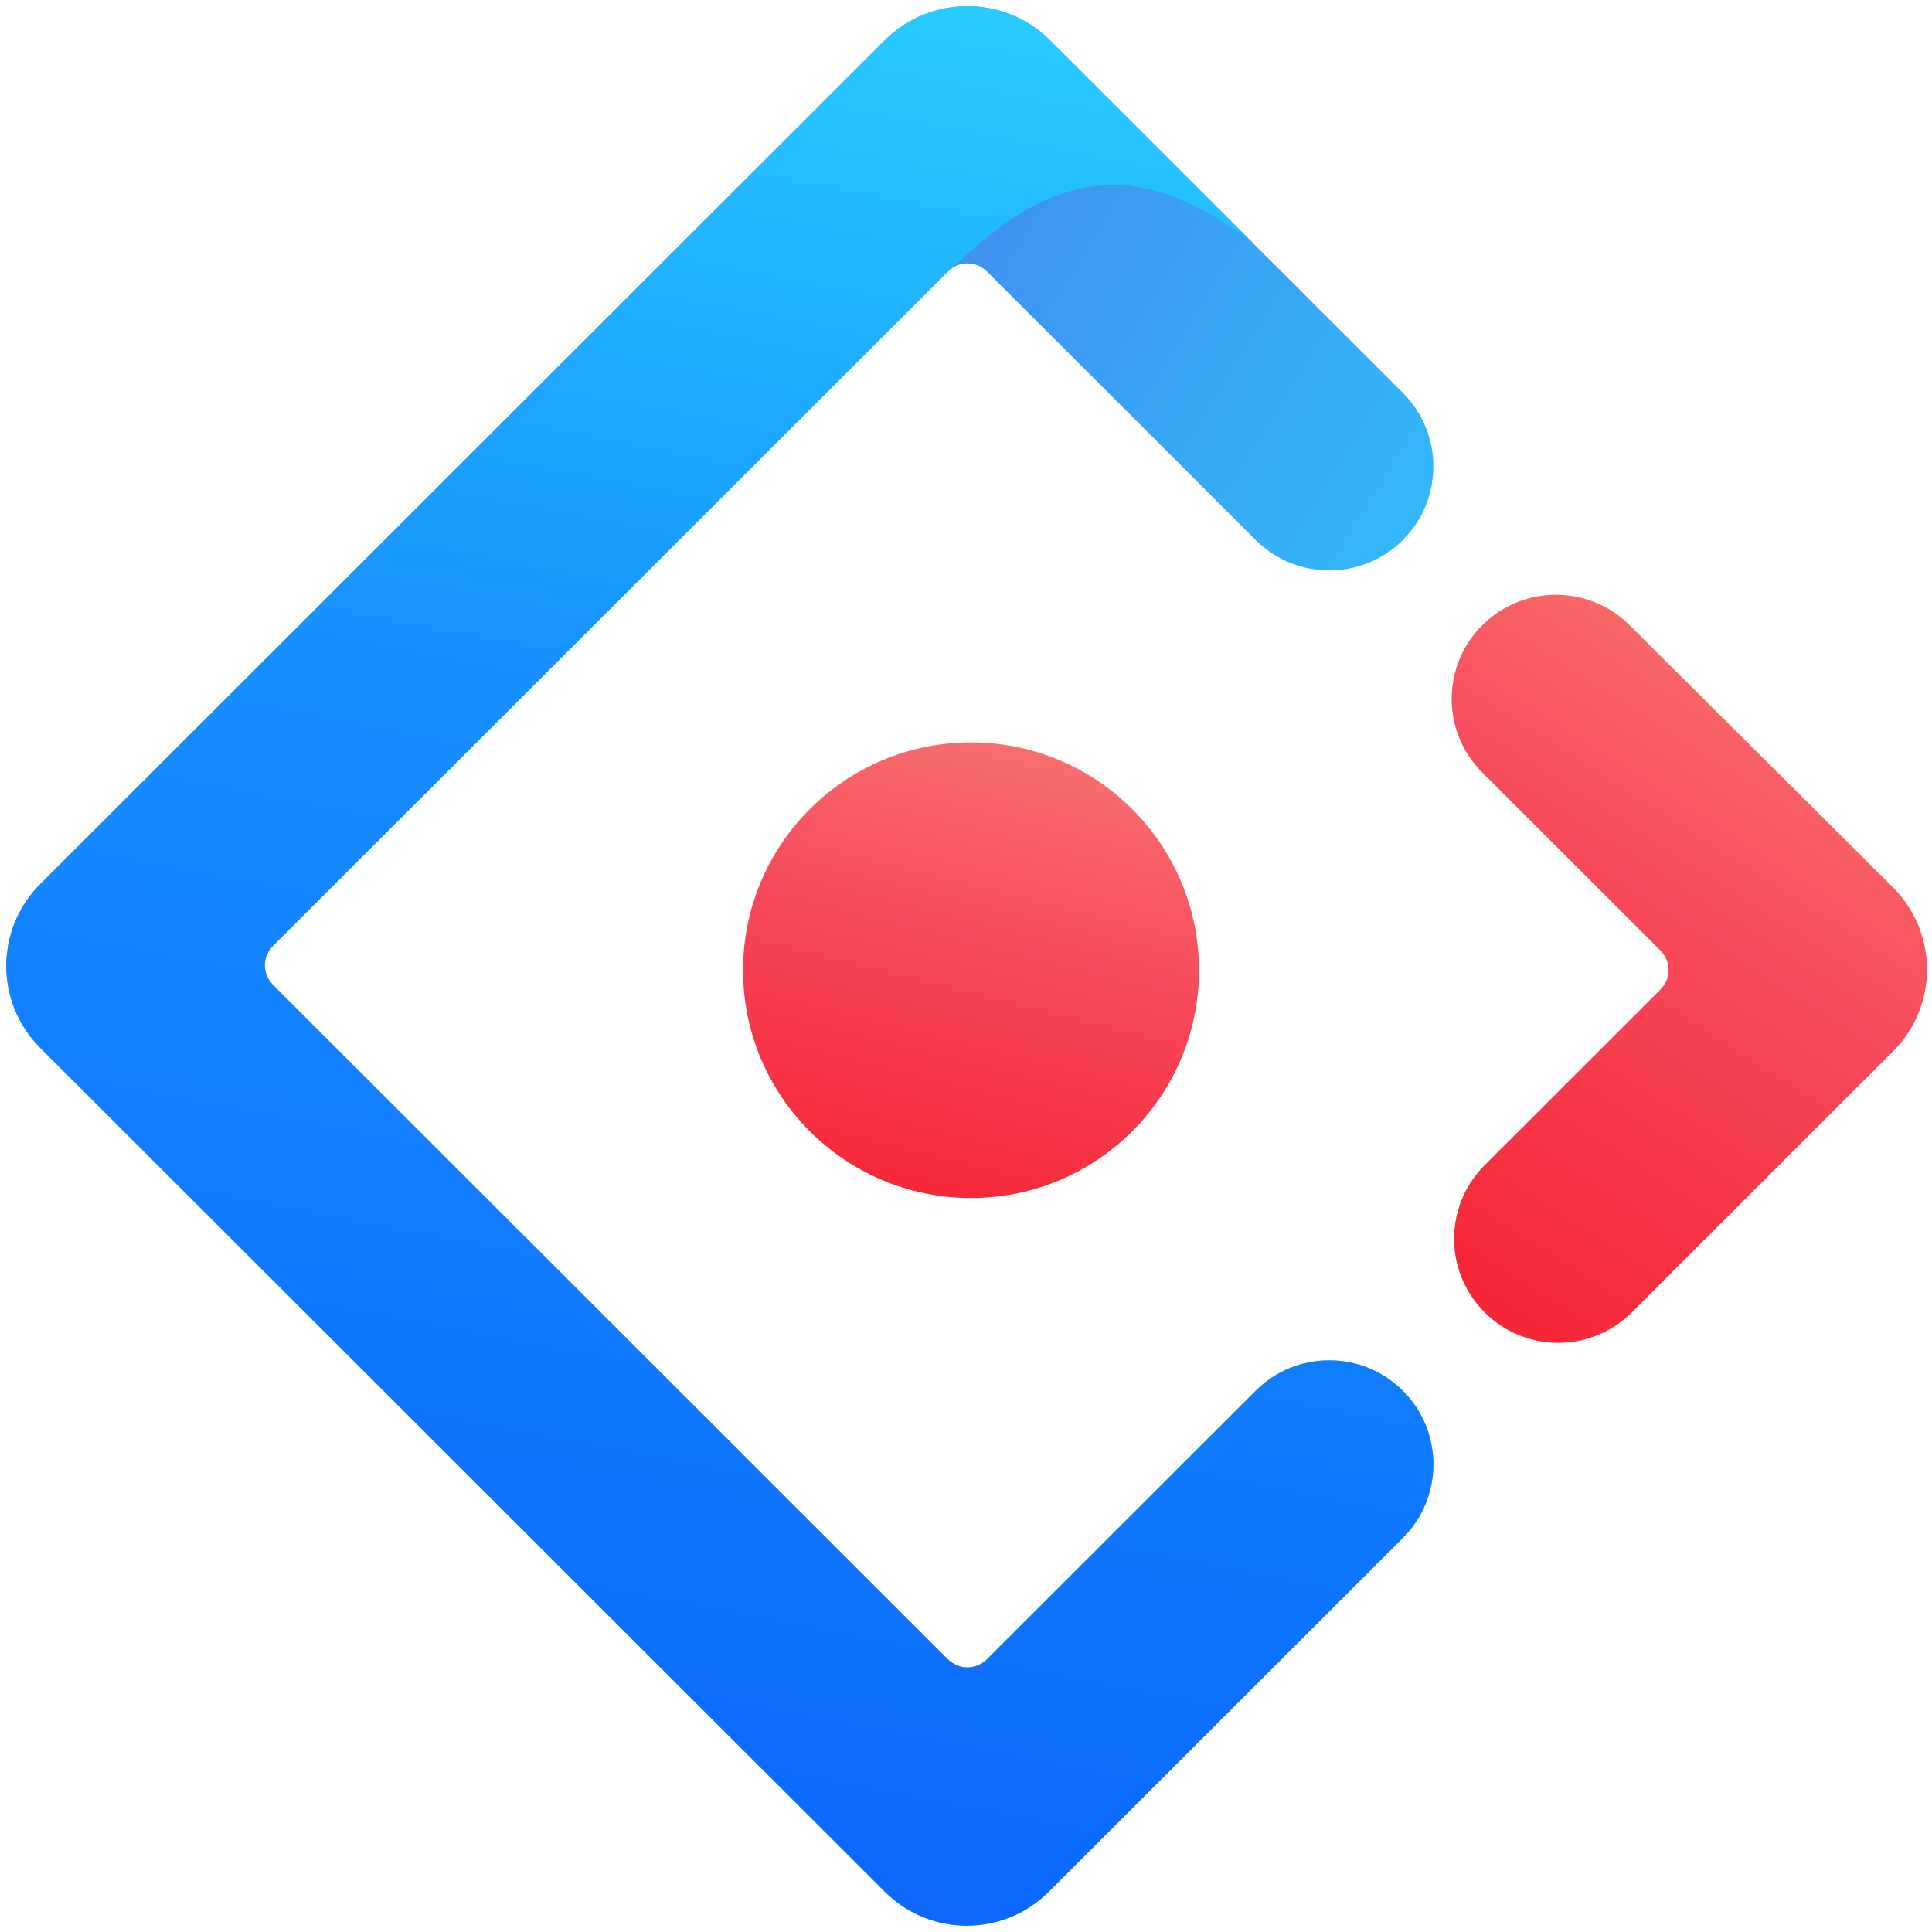
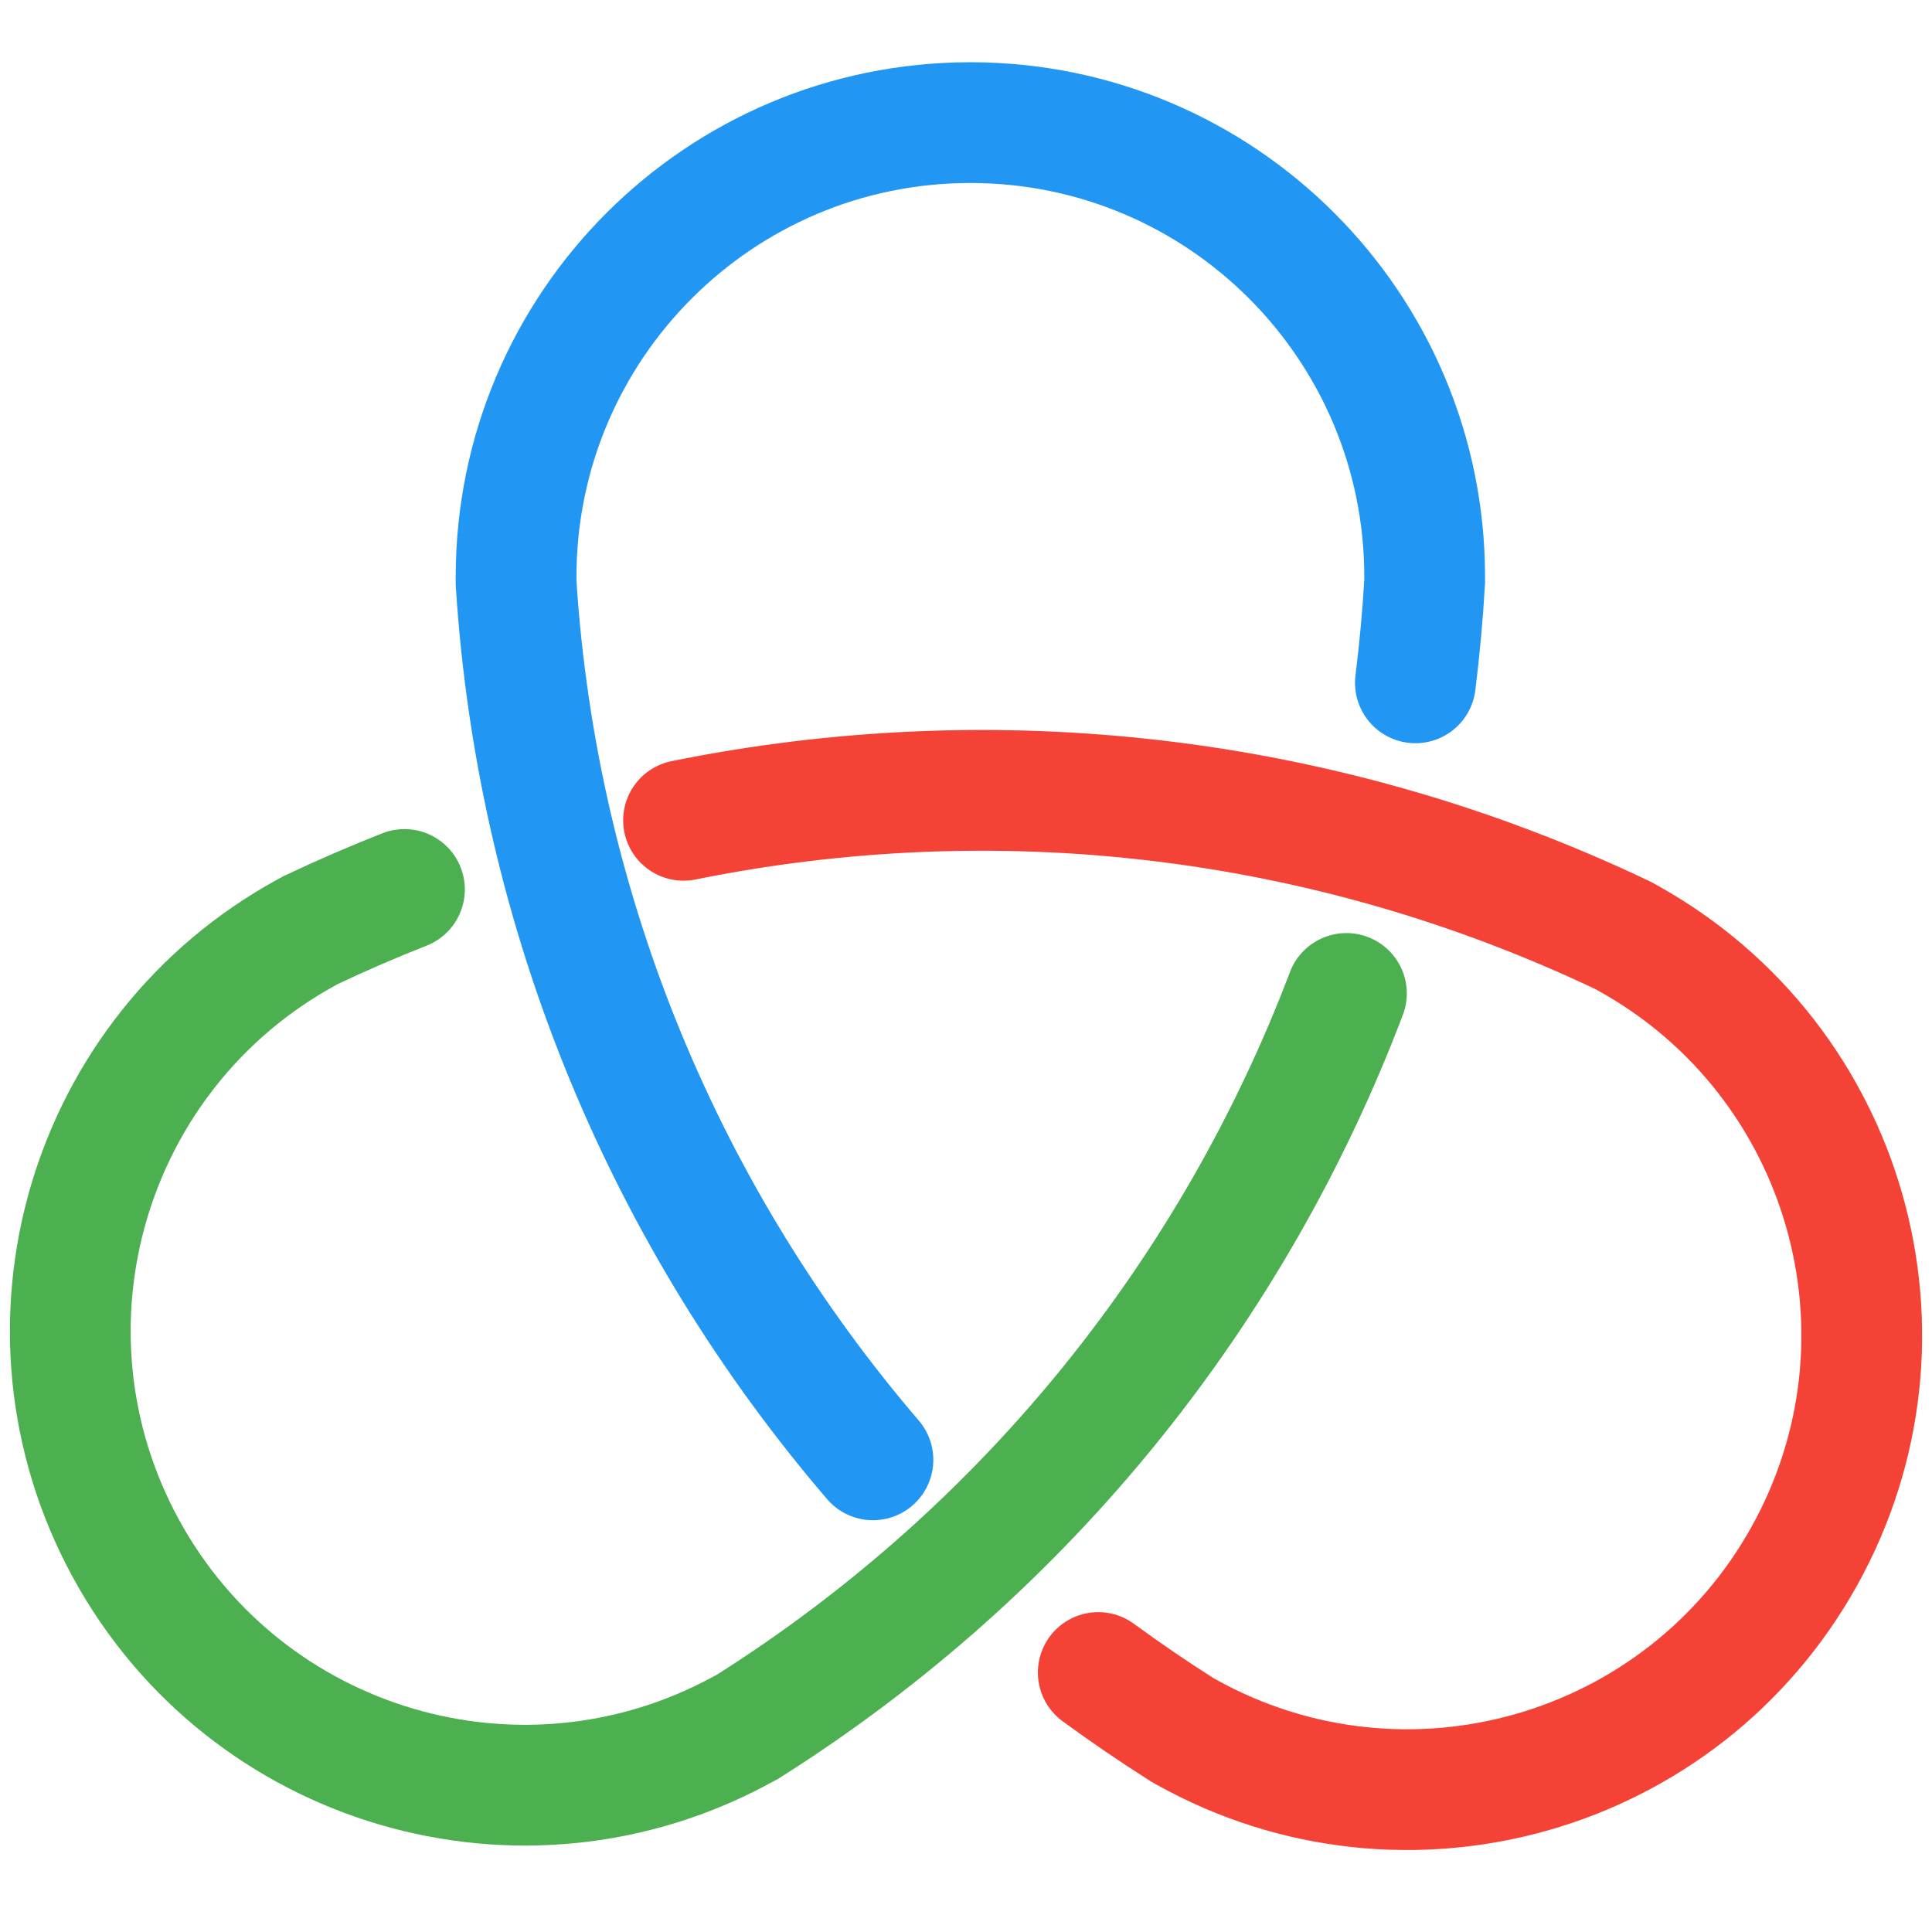
- <svg xmlns="http://www.w3.org/2000/svg" width="200px" height="200px" viewBox="0 0 200 200" version="1.1">
-   <defs>
-     <linearGradient x1="62.102%" y1="0%" x2="108.197%" y2="37.864%" id="linearGradient-1">
-       <stop stop-color="#4285EB" offset="0%" />
-       <stop stop-color="#2EC7FF" offset="100%" />
-     </linearGradient>
-     <linearGradient x1="69.644%" y1="0%" x2="54.043%" y2="108.457%" id="linearGradient-2">
-       <stop stop-color="#29CDFF" offset="0%" />
-       <stop stop-color="#148EFF" offset="37.86%" />
-       <stop stop-color="#0A60FF" offset="100%" />
-     </linearGradient>
-     <linearGradient x1="69.691%" y1="-12.974%" x2="16.723%" y2="117.391%" id="linearGradient-3">
-       <stop stop-color="#FA816E" offset="0%" />
-       <stop stop-color="#F74A5C" offset="41.473%" />
-       <stop stop-color="#F51D2C" offset="100%" />
-     </linearGradient>
-     <linearGradient x1="68.128%" y1="-35.691%" x2="30.44%" y2="114.943%" id="linearGradient-4">
-       <stop stop-color="#FA8E7D" offset="0%" />
-       <stop stop-color="#F74A5C" offset="51.264%" />
-       <stop stop-color="#F51D2C" offset="100%" />
-     </linearGradient>
-   </defs>
-   <g id="Page-1" stroke="none" stroke-width="1" fill="none" fill-rule="evenodd">
-     <g id="logo" transform="translate(-20, -20)">
-       <g id="Group-28-Copy-5" transform="translate(20, 20)">
-         <g id="Group-27-Copy-3">
-           <g id="Group-25" fill-rule="nonzero">
-             <g id="2">
-               <path d="M91.588,4.177 L4.18,91.513 C-0.519,96.208 -0.519,103.792 4.18,108.487 L91.588,195.823 C96.287,200.519 103.877,200.519 108.577,195.823 L145.225,159.205 C149.434,155 149.434,148.182 145.225,143.977 C141.017,139.772 134.194,139.772 129.985,143.977 L102.202,171.737 C101.032,172.906 99.257,172.906 98.088,171.737 L28.286,101.993 C27.116,100.824 27.116,99.051 28.286,97.882 L98.088,28.138 C99.257,26.969 101.032,26.969 102.202,28.138 L129.985,55.898 C134.194,60.103 141.017,60.103 145.225,55.898 C149.434,51.693 149.434,44.876 145.225,40.671 L108.581,4.056 C103.862,-0.538 96.269,-0.501 91.588,4.177 Z" id="Shape" fill="url(#linearGradient-1)" />
-               <path d="M91.588,4.177 L4.18,91.513 C-0.519,96.208 -0.519,103.792 4.18,108.487 L91.588,195.823 C96.287,200.519 103.877,200.519 108.577,195.823 L145.225,159.205 C149.434,155 149.434,148.182 145.225,143.977 C141.017,139.772 134.194,139.772 129.985,143.977 L102.202,171.737 C101.032,172.906 99.257,172.906 98.088,171.737 L28.286,101.993 C27.116,100.824 27.116,99.051 28.286,97.882 L98.088,28.138 C101,25.627 105.752,20.542 112.73,19.352 C117.916,18.469 123.585,20.414 129.739,25.189 C125.625,21.078 118.572,14.034 108.581,4.056 C103.862,-0.538 96.269,-0.501 91.588,4.177 Z" id="Shape" fill="url(#linearGradient-2)" />
-             </g>
-             <path d="M153.686,135.855 C157.894,140.06 164.717,140.06 168.926,135.855 L195.96,108.843 C200.659,104.147 200.659,96.564 195.961,91.869 L168.691,64.718 C164.472,60.518 157.647,60.524 153.436,64.732 C149.227,68.937 149.227,75.754 153.436,79.959 L171.854,98.362 C173.024,99.531 173.024,101.305 171.854,102.473 L153.686,120.627 C149.477,124.832 149.477,131.65 153.686,135.855 Z" id="Shape" fill="url(#linearGradient-3)" />
-           </g>
-           <ellipse id="Combined-Shape" fill="url(#linearGradient-4)" cx="100.519" cy="100.437" rx="23.6" ry="23.581" />
-         </g>
-       </g>
-     </g>
-   </g>
+ <svg xmlns="http://www.w3.org/2000/svg" version="1.1" id="logo" x="0px" y="0px" width="64px" height="64px" viewBox="0 0 64 64" enable-background="new 0 0 64 64" xml:space="preserve">
+   <path fill="none" stroke="#2196F3" stroke-width="4" stroke-linecap="round" stroke-miterlimit="10" d="M28.917,48.359  c-6.781-7.913-11.114-17.986-11.821-29.046v-0.202c0-8.311,6.738-15.049,15.049-15.049c8.312,0,15.049,6.738,15.049,15.049v0.15  c-0.065,1.13-0.169,2.25-0.307,3.359" />
+   <path fill="none" stroke="#F44336" stroke-width="4" stroke-linecap="round" stroke-miterlimit="10" d="M22.643,27.174  c10.215-2.07,21.122-0.95,31.128,3.816l0.178,0.099c7.259,4.043,9.864,13.208,5.816,20.469c-4.045,7.26-13.209,9.867-20.468,5.82  l-0.133-0.075c-0.953-0.604-1.882-1.24-2.783-1.899" />
+   <path fill="none" stroke="#4CAF50" stroke-width="4" stroke-linecap="round" stroke-miterlimit="10" d="M44.602,32.909  c-3.699,9.743-10.467,18.37-19.836,24.29l-0.179,0.096c-7.296,3.981-16.437,1.294-20.418-6.002  c-3.98-7.296-1.293-16.436,6.002-20.417l0.131-0.071c1.023-0.484,2.056-0.931,3.096-1.34" />
</svg>
